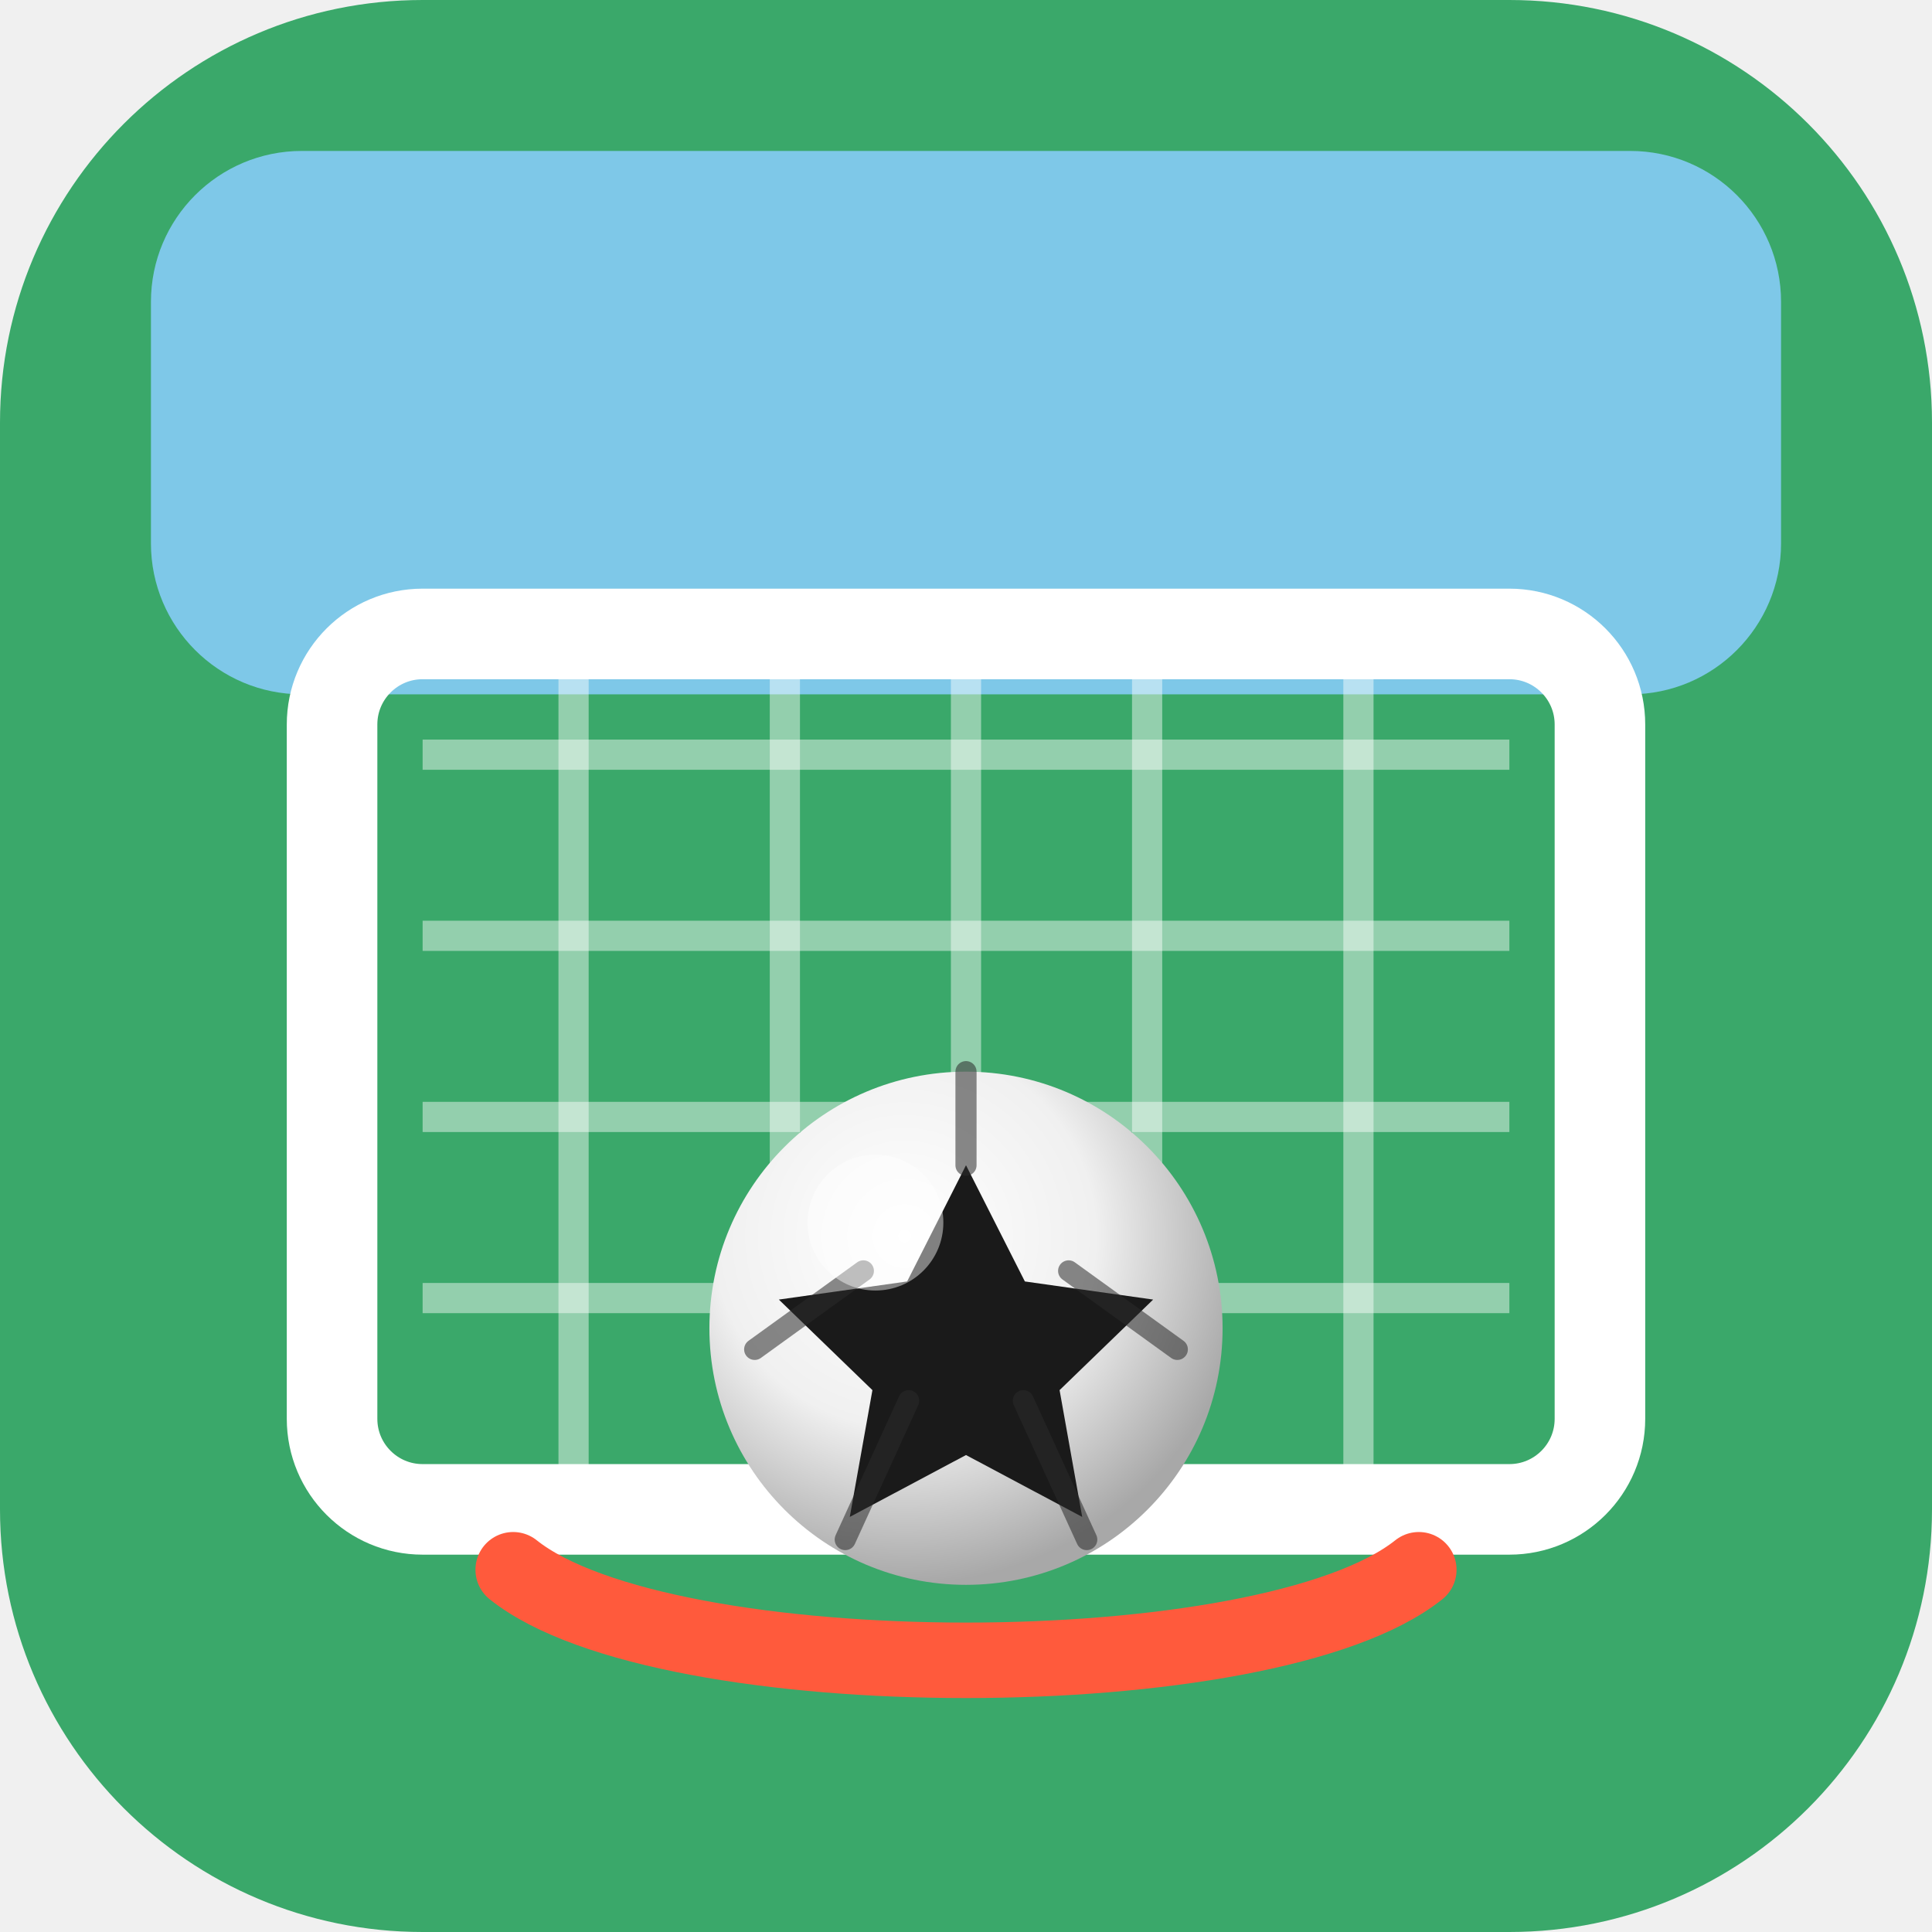
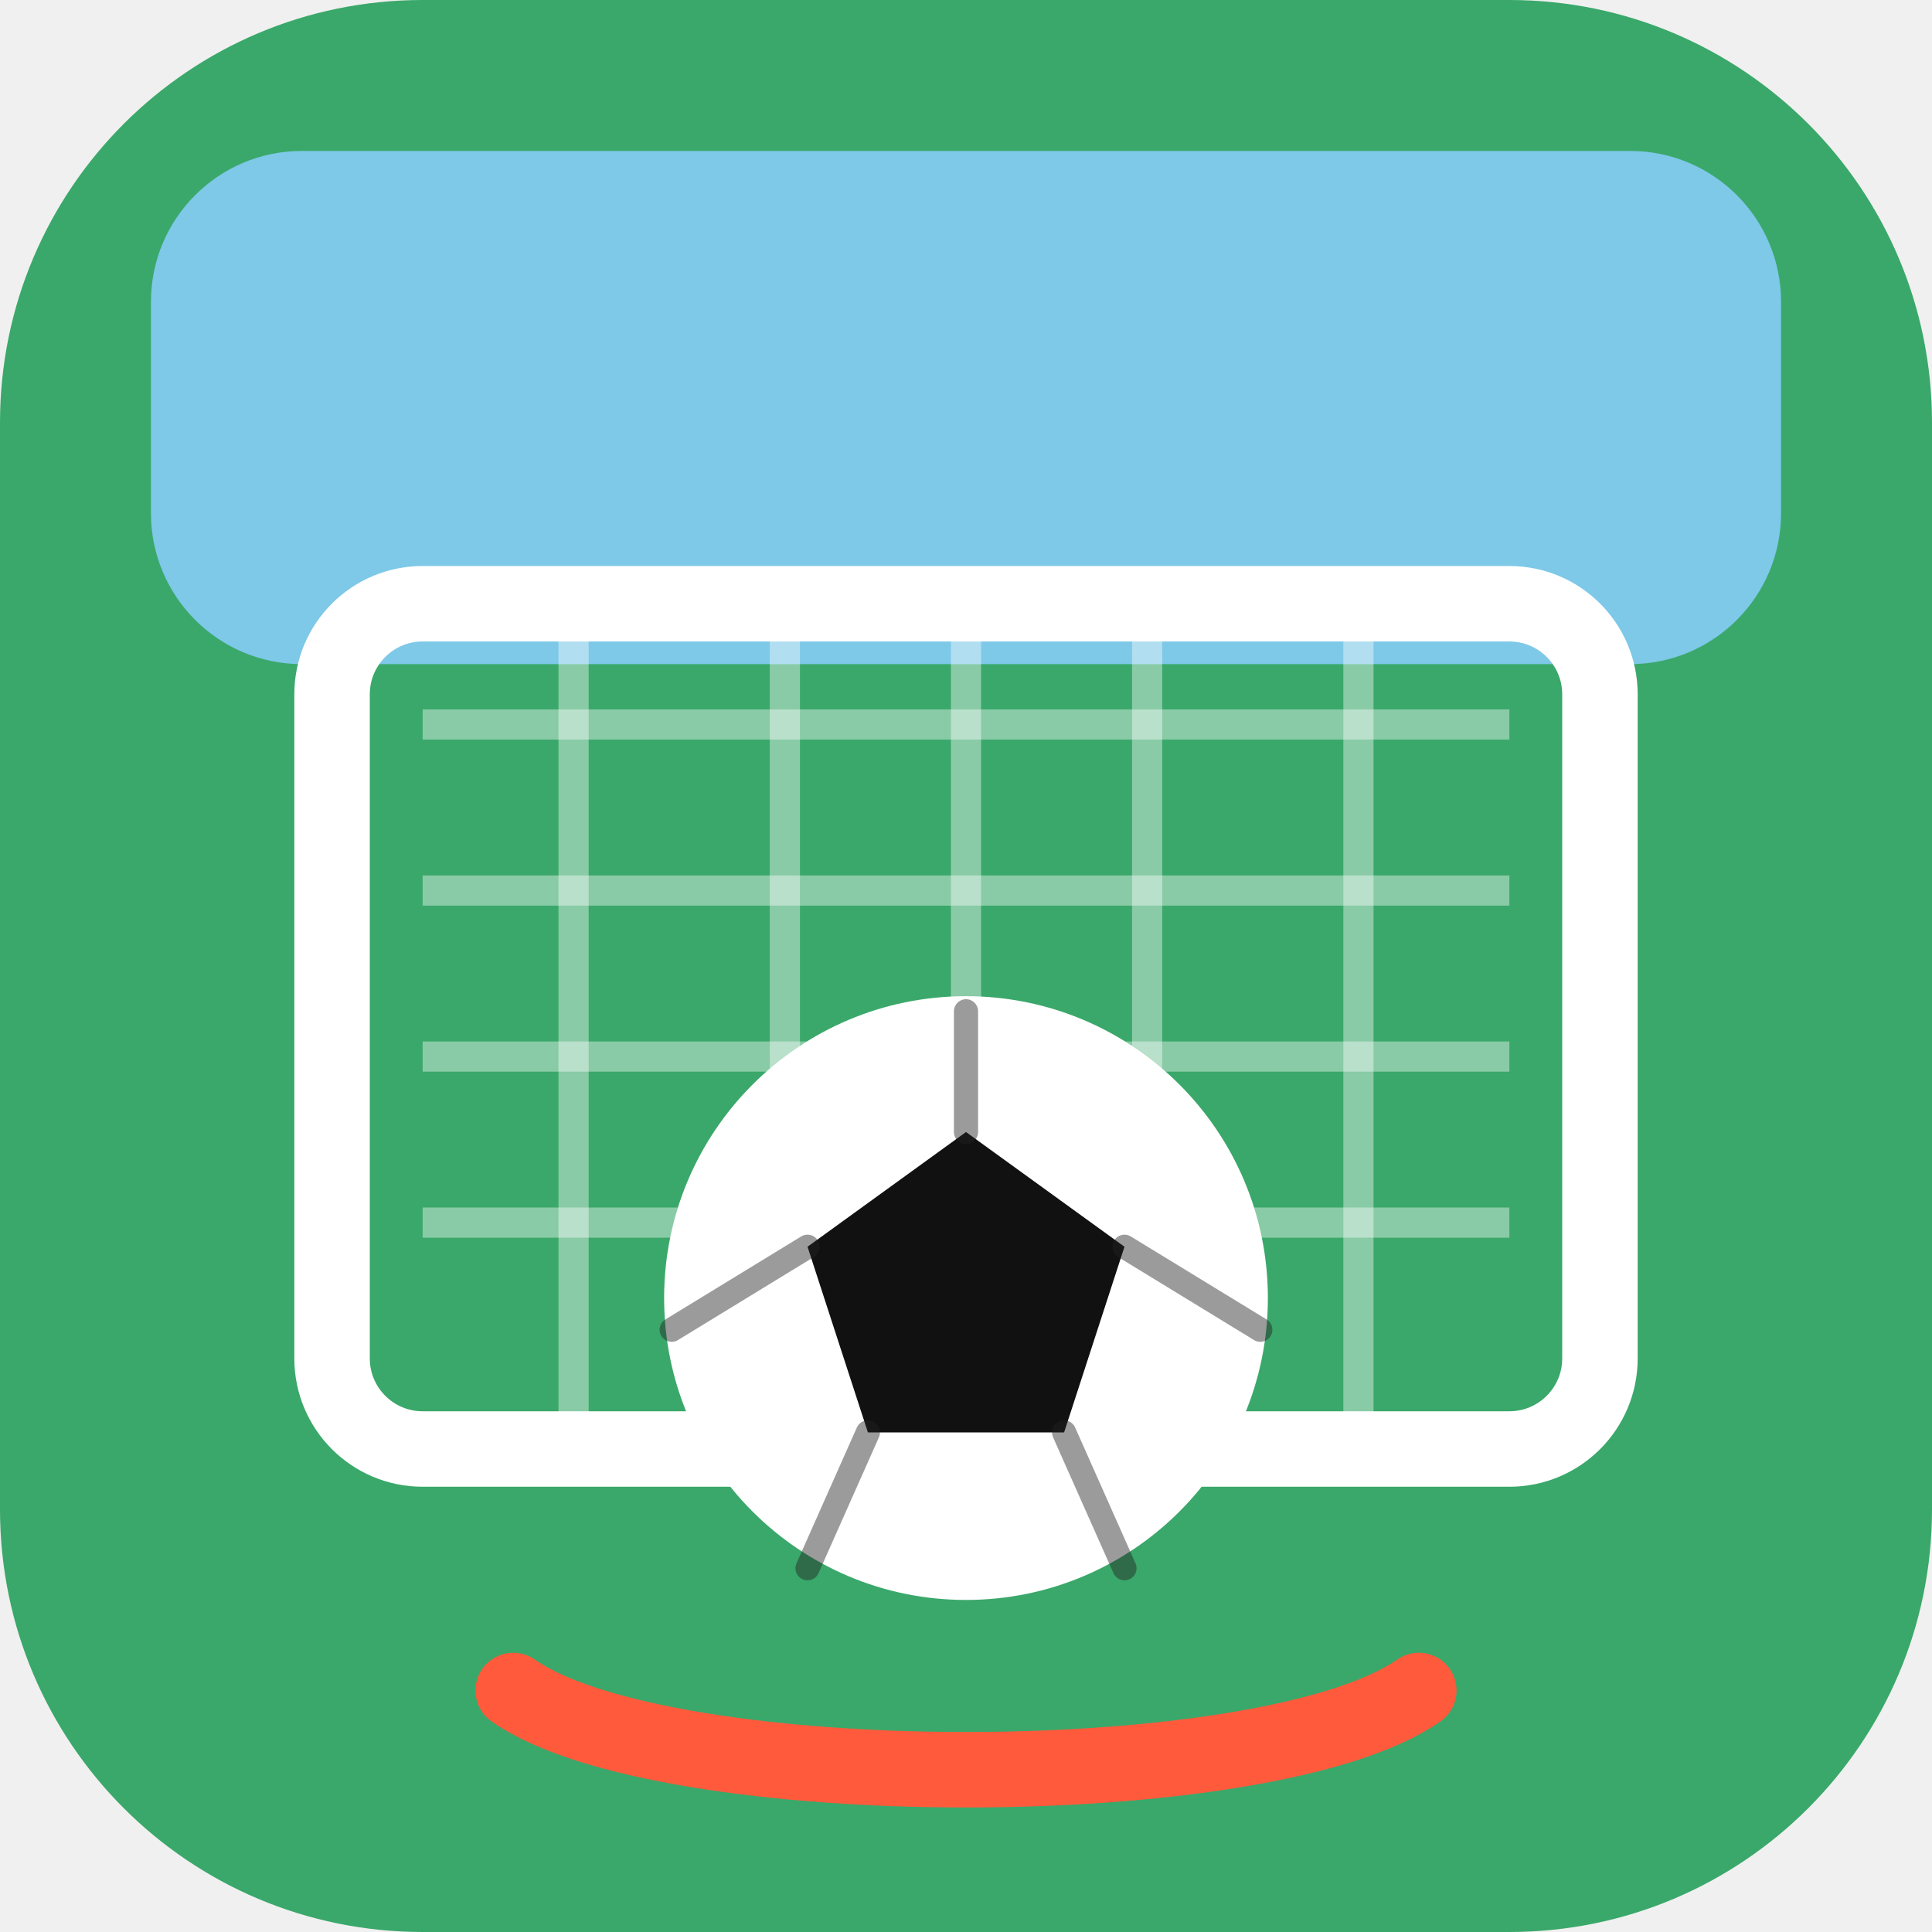
<svg xmlns="http://www.w3.org/2000/svg" viewBox="0 0 128 128" fill="none">
  <rect width="128" height="128" rx="28" fill="#3AA86A" />
-   <rect x="10" y="10" width="108" height="36" rx="10" fill="#7EC8E8" />
-   <rect x="22" y="42" width="84" height="58" rx="6" stroke="#FFFFFF" stroke-width="6" />
-   <path d="M28 50h72M28 62h72M28 74h72M28 86h72" stroke="#FFFFFF" stroke-width="2" opacity=".45" />
-   <path d="M38 42v58M52 42v58M64 42v58M76 42v58M90 42v58" stroke="#FFFFFF" stroke-width="2" opacity=".45" />
-   <circle cx="64" cy="88" r="17" fill="url(#ballGrad)" />
-   <path d="M64 77.2l3.9 7.7 8.5 1.2-6.2 6 1.5 8.4L64 96.4l-7.7 4.1 1.5-8.4-6.2-6 8.5-1.2L64 77.2z" fill="#1A1A1A" />
-   <path d="M57.2 84.2l-7.2 5.2M70.8 84.2l7.2 5.2M60.2 92.8l-4.2 9.2M67.8 92.8l4.2 9.2M64 77.2V71" stroke="#2A2A2A" stroke-width="1.4" stroke-linecap="round" opacity=".55" />
-   <circle cx="58" cy="81" r="4.5" fill="white" opacity=".45" />
-   <path d="M34 104c10 8 50 8 60 0" stroke="#FF5A3C" stroke-width="5" stroke-linecap="round" />
-   <defs>
-     <radialGradient id="ballGrad" cx="38%" cy="32%" r="68%">
-       <stop offset="0%" stop-color="#FFFFFF" />
-       <stop offset="55%" stop-color="#F0F0F0" />
-       <stop offset="100%" stop-color="#A8A8A8" />
-     </radialGradient>
-   </defs>
+   <rect x="10" y="10" width="108" height="34" rx="10" fill="#7EC8E8" />
+   <rect x="22" y="40" width="84" height="56" rx="6" stroke="#FFFFFF" stroke-width="5" />
+   <path d="M28 48h72M28 59h72M28 70h72M28 81h72" stroke="#FFFFFF" stroke-width="2" opacity=".4" />
+   <path d="M38 40v56M52 40v56M64 40v56M76 40v56M90 40v56" stroke="#FFFFFF" stroke-width="2" opacity=".4" />
+   <circle cx="64" cy="86" r="20" fill="#FFFFFF" />
+   <polygon points="64,75 74.5,82.6 70.5,94.9 57.5,94.9 53.5,82.6" fill="#111111" />
+   <path d="M64 75v-8M53.5 82.6l-9 5.5M74.5 82.6l9 5.5M57.5 94.9l-4 9M70.5 94.9l4 9" stroke="#222222" stroke-width="1.6" stroke-linecap="round" opacity=".45" />
+   <path d="M34 112c10 7 50 7 60 0" stroke="#FF5A3C" stroke-width="5" stroke-linecap="round" />
</svg>
